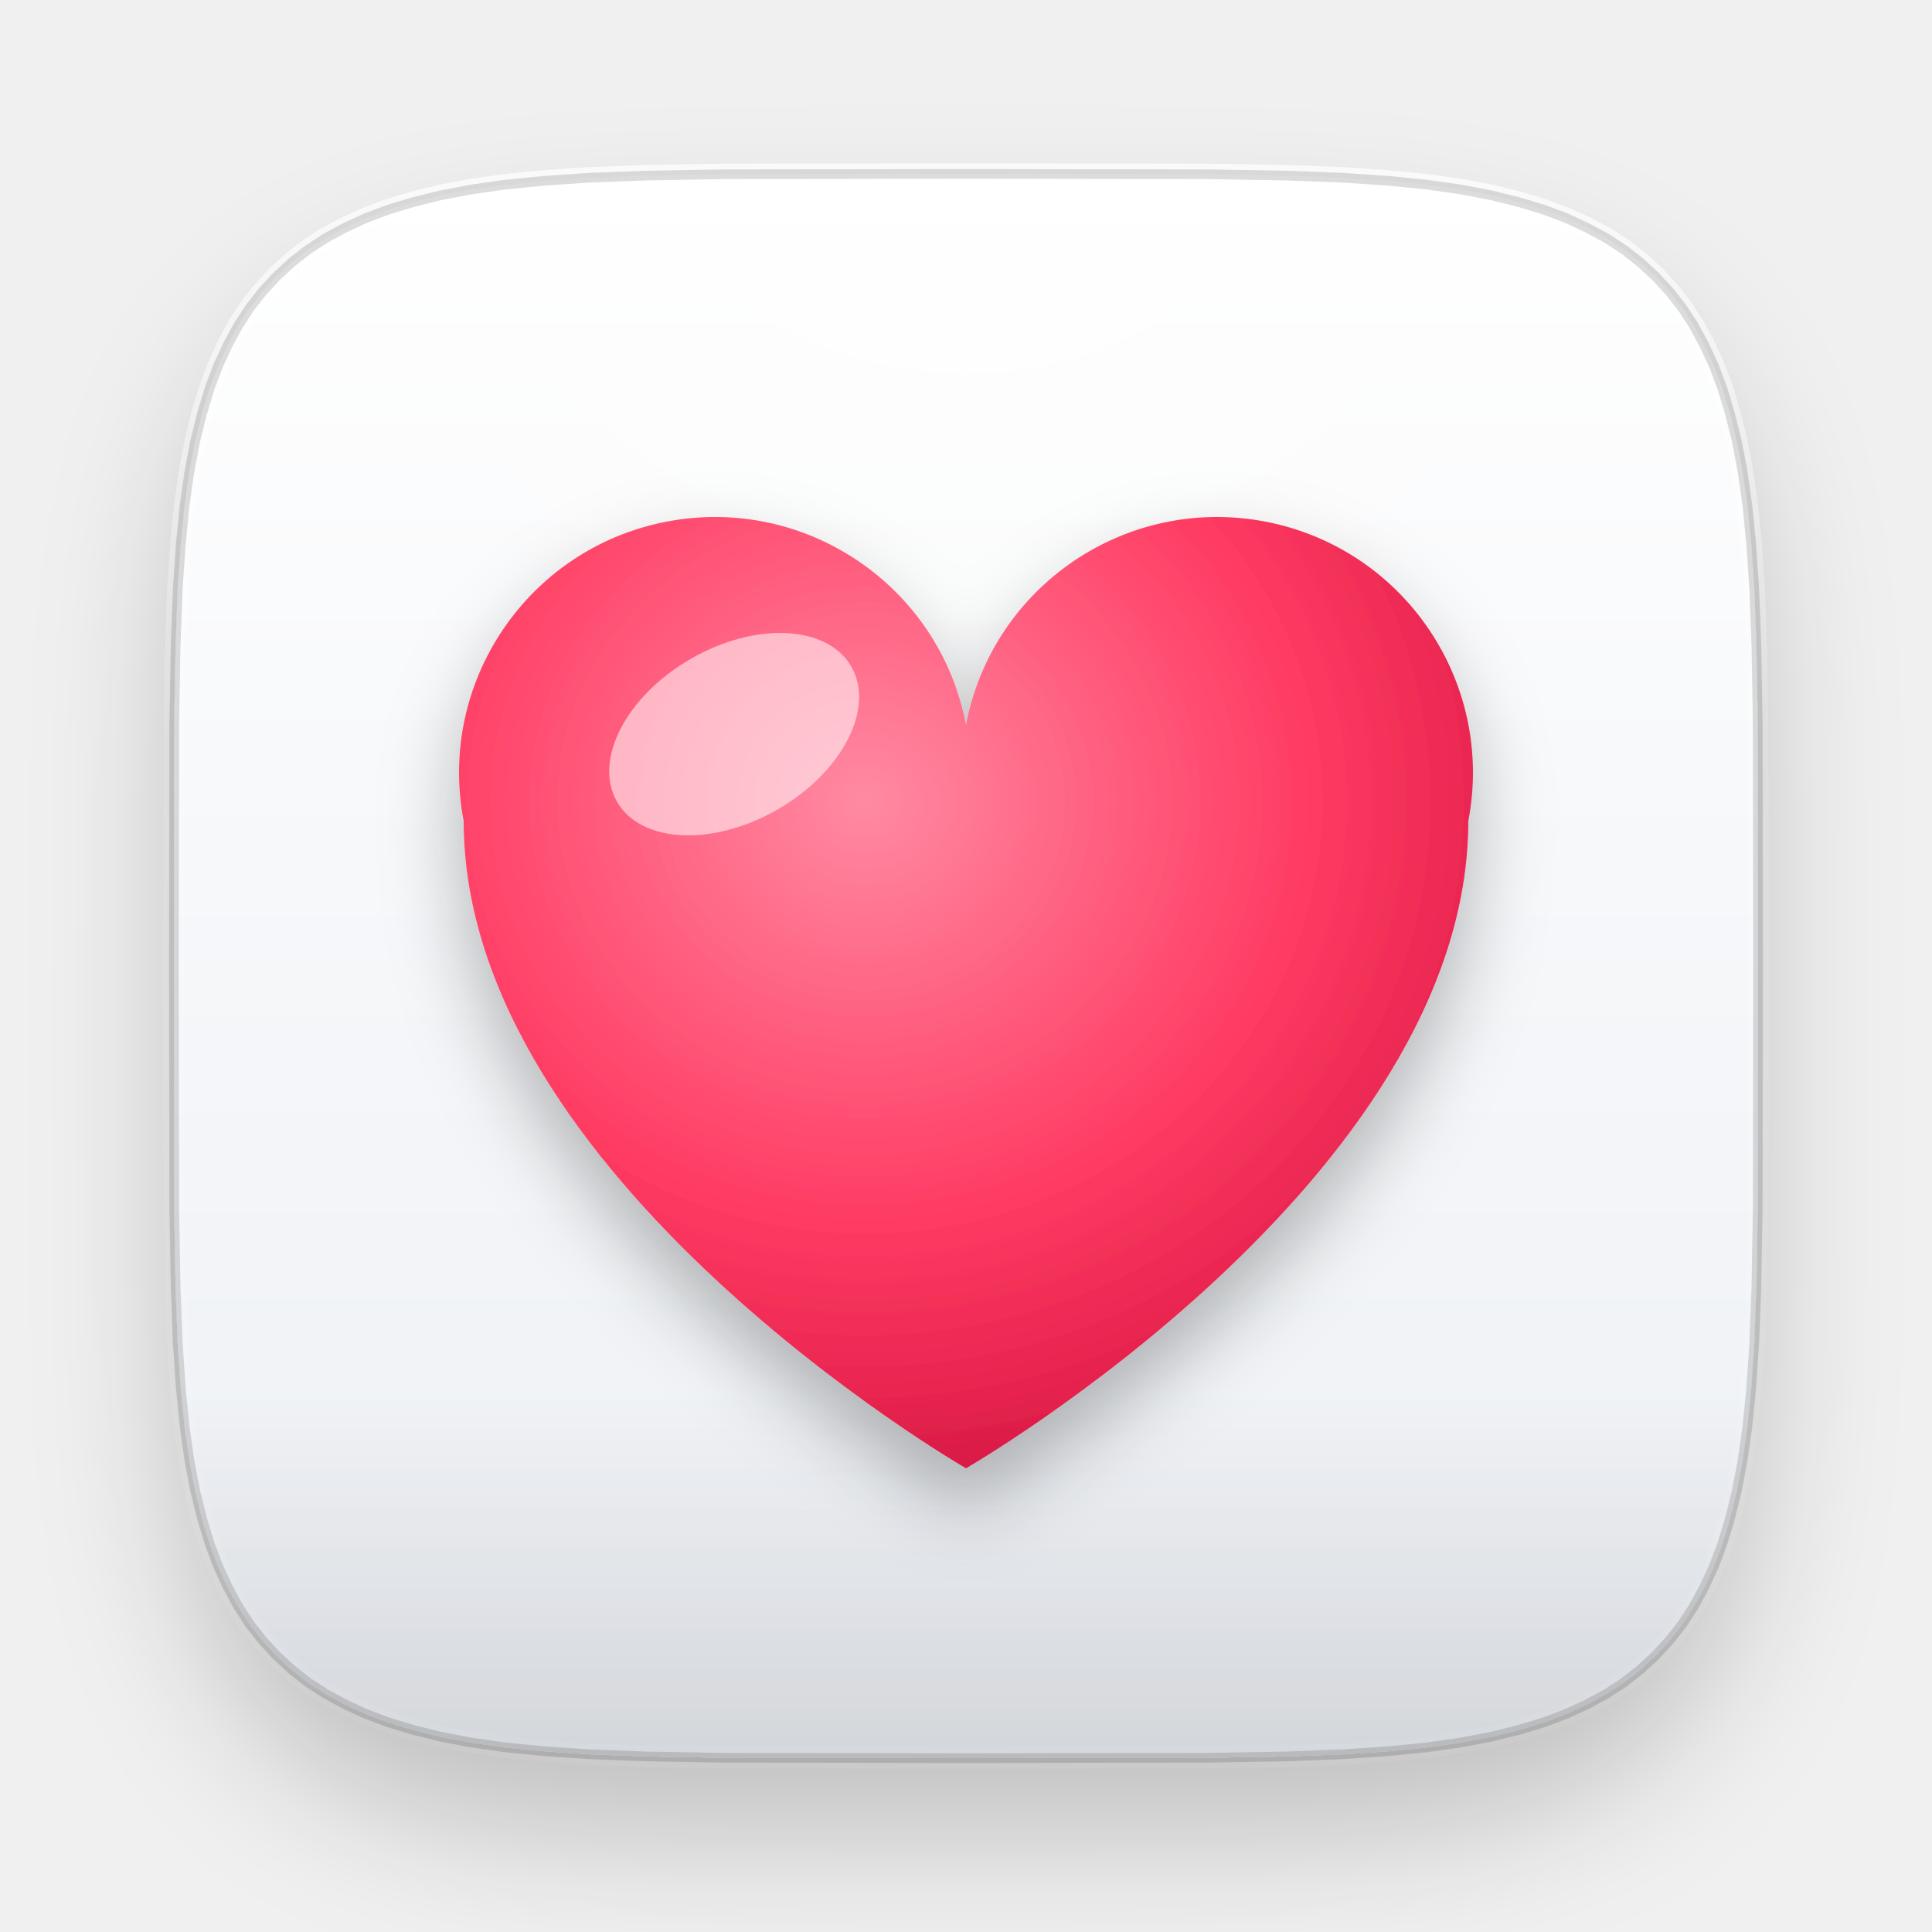
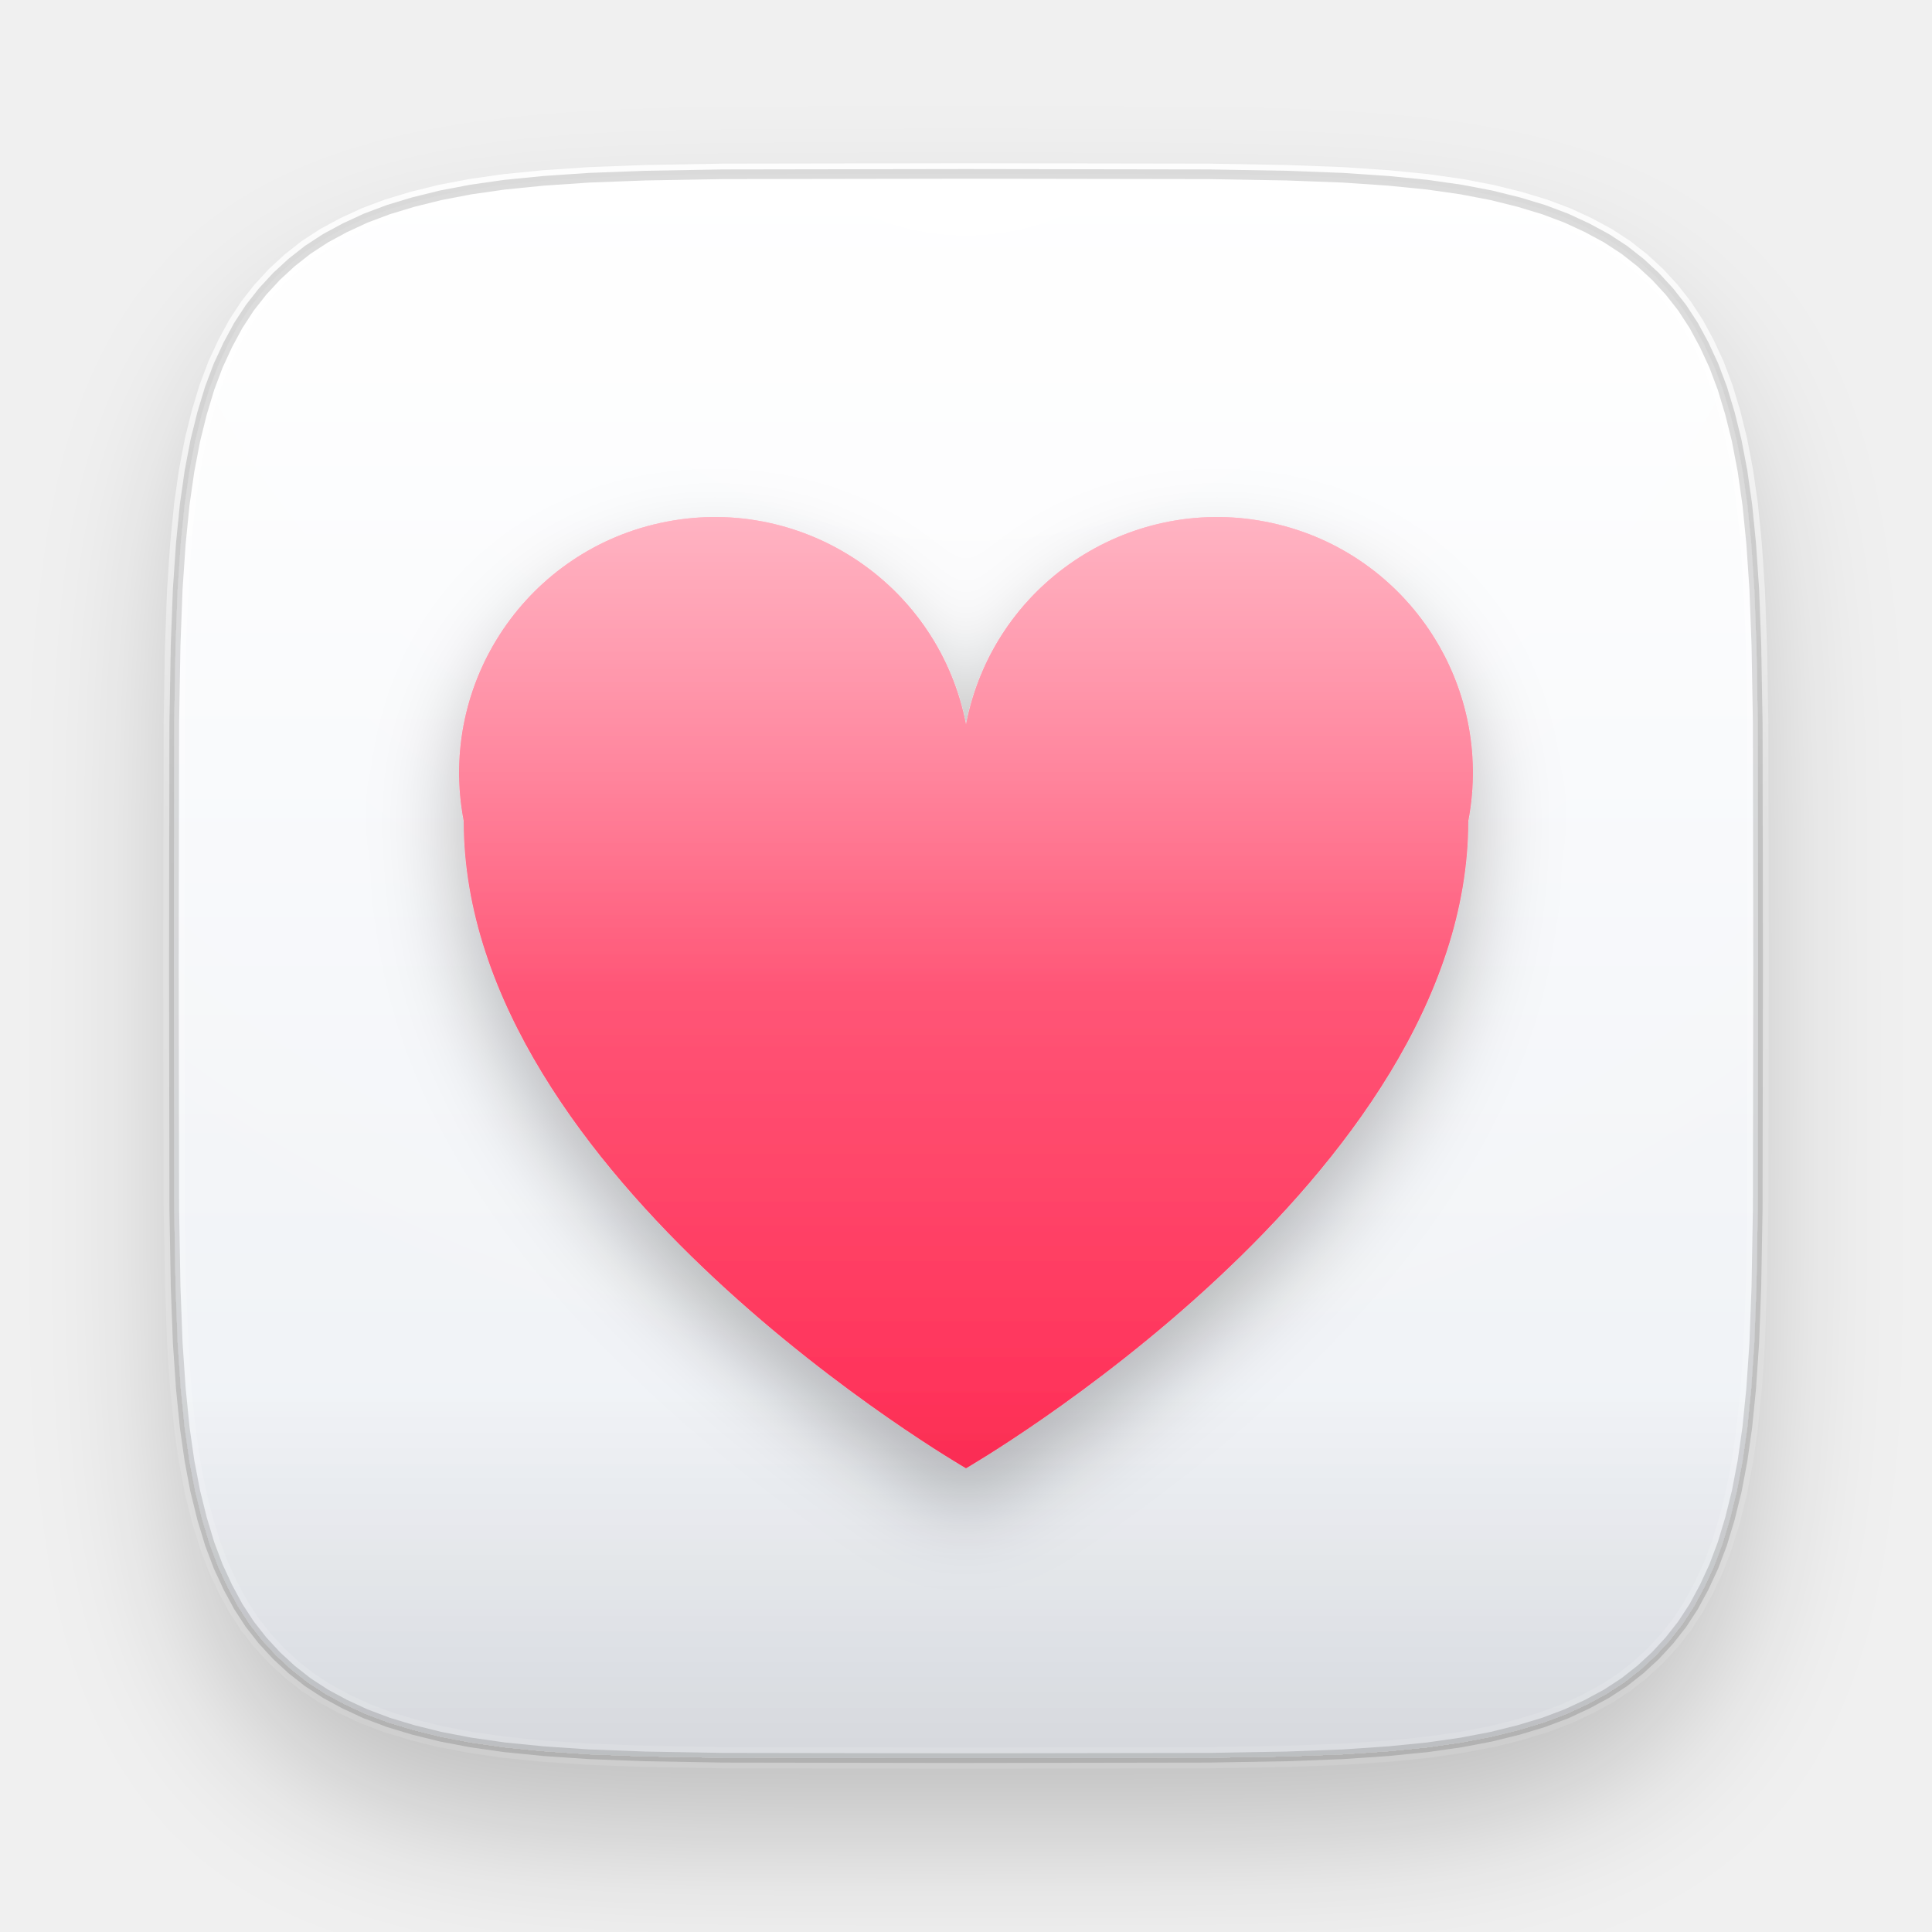
<svg xmlns="http://www.w3.org/2000/svg" width="256" height="256" viewBox="0 0 100 100" aria-hidden="true">
  <defs>
    <linearGradient id="R0g" x1="0" y1="0" x2="0" y2="1">
      <stop offset="0" stop-color="#ffffff" />
      <stop offset="1" stop-color="#eceff4" />
    </linearGradient>
+     <linearGradient id="R0B" x1="0" y1="0" x2="0" y2="1">
+       <stop offset="0" stop-color="#5aaeff" />
+       <stop offset="1" stop-color="#0a6cf5" />
+     </linearGradient>
+     <linearGradient id="R0G" x1="0" y1="0" x2="0" y2="1">
+       <stop offset="0" stop-color="#62d881" />
+       <stop offset="1" stop-color="#28a745" />
+     </linearGradient>
+     <linearGradient id="R0Y" x1="0" y1="0" x2="0" y2="1">
+       <stop offset="0" stop-color="#ffdf5c" />
+       <stop offset="1" stop-color="#f7b500" />
+     </linearGradient>
+     <linearGradient id="R0O" x1="0" y1="0" x2="0" y2="1">
+       <stop offset="0" stop-color="#ffb347" />
+       <stop offset="1" stop-color="#ff8a00" />
+     </linearGradient>
+     <linearGradient id="R0R" x1="0" y1="0" x2="0" y2="1">
+       <stop offset="0" stop-color="#ff6f66" />
+       <stop offset="1" stop-color="#e5302a" />
+     </linearGradient>
+     <linearGradient id="R0H" x1="0" y1="0" x2="0" y2="1">
+       <stop offset="0" stop-color="#ff7d97" />
+       <stop offset="1" stop-color="#ff2d55" />
+     </linearGradient>
+     <linearGradient id="R0N" x1="0" y1="0" x2="0" y2="1">
+       <stop offset="0" stop-color="#6f8cff" />
+       <stop offset="1" stop-color="#4b5df0" />
+     </linearGradient>
+     <linearGradient id="R0V" x1="0" y1="0" x2="0" y2="1">
+       <stop offset="0" stop-color="#b98aff" />
+       <stop offset="1" stop-color="#7e4be0" />
+     </linearGradient>
+     <linearGradient id="R0T" x1="0" y1="0" x2="0" y2="1">
+       <stop offset="0" stop-color="#6fe3f2" />
+       <stop offset="1" stop-color="#16b2cf" />
+     </linearGradient>
+     <linearGradient id="R0P" x1="0" y1="0" x2="0" y2="1">
+       <stop offset="0" stop-color="#ffffff" />
+       <stop offset="1" stop-color="#f0f2f5" />
+     </linearGradient>
+     <linearGradient id="R0S" x1="0" y1="0" x2="0" y2="1">
+       <stop offset="0" stop-color="#eceef3" />
+       <stop offset="1" stop-color="#c3c8d2" />
+     </linearGradient>
+     <linearGradient id="R0I" x1="0" y1="0" x2="0" y2="1">
+       <stop offset="0" stop-color="#4b505b" />
+       <stop offset="1" stop-color="#1e2127" />
+     </linearGradient>
+     <linearGradient id="R0K" x1="0" y1="0" x2="0" y2="1">
+       <stop offset="0" stop-color="#e6bd82" />
+       <stop offset="1" stop-color="#b9874a" />
+     </linearGradient>
+     <linearGradient id="R0W" x1="0" y1="0" x2="0" y2="1">
+       <stop offset="0" stop-color="#c99a68" />
+       <stop offset="1" stop-color="#8f6438" />
+     </linearGradient>
    <radialGradient id="R0top" cx="50%" cy="0%" r="75%" fx="50%" fy="0%">
-       <stop offset="0" stop-color="#fff" stop-opacity=".42" />
-       <stop offset=".55" stop-color="#fff" stop-opacity=".06" />
+       <stop offset="0" stop-color="#fff" stop-opacity=".6" />
      <stop offset="1" stop-color="#fff" stop-opacity="0" />
    </radialGradient>
    <linearGradient id="R0low" x1="0" y1="0" x2="0" y2="1">
      <stop offset=".72" stop-color="#000" stop-opacity="0" />
-       <stop offset="1" stop-color="#000" stop-opacity=".16" />
+       <stop offset="1" stop-color="#000" stop-opacity=".14" />
    </linearGradient>
    <linearGradient id="R0rim" x1="0" y1="0" x2="0" y2="1">
-       <stop offset="0" stop-color="#fff" stop-opacity=".75" />
-       <stop offset=".35" stop-color="#fff" stop-opacity=".12" />
-       <stop offset="1" stop-color="#fff" stop-opacity=".05" />
+       <stop offset="0" stop-color="#fff" stop-opacity=".9" />
+       <stop offset=".4" stop-color="#fff" stop-opacity=".2" />
+       <stop offset="1" stop-color="#fff" stop-opacity=".1" />
+     </linearGradient>
+     <linearGradient id="R0shine" x1="0" y1="0" x2="0" y2="1">
+       <stop offset="0" stop-color="#fff" stop-opacity=".42" />
+       <stop offset=".5" stop-color="#fff" stop-opacity="0" />
    </linearGradient>
    <clipPath id="R0clip">
      <path d="M91.00 50.00L90.98 62.60L90.91 66.61L90.80 69.52L90.64 71.87L90.44 73.88L90.19 75.63L89.89 77.20L89.54 78.61L89.15 79.90L88.71 81.07L88.21 82.15L87.67 83.15L87.07 84.07L86.41 84.91L85.69 85.69L84.91 86.41L84.07 87.07L83.15 87.67L82.15 88.21L81.07 88.71L79.90 89.15L78.61 89.54L77.20 89.89L75.63 90.19L73.88 90.44L71.87 90.64L69.52 90.80L66.61 90.91L62.60 90.98L50.00 91.00L37.40 90.98L33.39 90.91L30.48 90.80L28.13 90.64L26.12 90.44L24.37 90.19L22.80 89.89L21.39 89.54L20.10 89.15L18.93 88.71L17.85 88.21L16.85 87.67L15.93 87.07L15.09 86.41L14.31 85.69L13.59 84.91L12.93 84.07L12.33 83.15L11.79 82.15L11.29 81.07L10.85 79.90L10.46 78.61L10.11 77.20L9.81 75.63L9.56 73.88L9.36 71.87L9.20 69.52L9.09 66.61L9.02 62.60L9.00 50.00L9.02 37.40L9.09 33.39L9.20 30.48L9.36 28.13L9.56 26.12L9.81 24.37L10.11 22.80L10.46 21.39L10.85 20.10L11.29 18.93L11.79 17.85L12.33 16.85L12.93 15.93L13.59 15.09L14.31 14.31L15.09 13.59L15.93 12.93L16.85 12.33L17.85 11.79L18.93 11.29L20.10 10.85L21.39 10.46L22.80 10.11L24.37 9.81L26.12 9.56L28.13 9.36L30.48 9.20L33.39 9.09L37.40 9.02L50.00 9.00L62.60 9.02L66.61 9.09L69.52 9.20L71.87 9.36L73.88 9.56L75.63 9.81L77.20 10.11L78.61 10.46L79.90 10.85L81.07 11.29L82.15 11.79L83.15 12.33L84.07 12.93L84.91 13.59L85.69 14.31L86.41 15.09L87.07 15.93L87.67 16.85L88.21 17.85L88.71 18.93L89.15 20.10L89.54 21.39L89.89 22.80L90.19 24.37L90.44 26.12L90.64 28.13L90.80 30.48L90.91 33.39L90.98 37.40Z" />
    </clipPath>
    <filter id="R0drop" x="-25%" y="-20%" width="150%" height="160%">
      <feDropShadow dx="0" dy="1.2" stdDeviation="1" flood-color="#000" flood-opacity=".22" />
      <feDropShadow dx="0" dy="4" stdDeviation="3.6" flood-color="#000" flood-opacity=".2" />
    </filter>
    <filter id="R0obj" x="-30%" y="-30%" width="160%" height="170%">
-       <feDropShadow dx="0" dy="2" stdDeviation="2" flood-color="#000" flood-opacity=".28" />
+       <feDropShadow dx="0" dy="2.2" stdDeviation="2.2" flood-color="#000" flood-opacity=".26" />
    </filter>
  </defs>
  <path d="M91.00 50.00L90.98 62.60L90.91 66.61L90.80 69.52L90.64 71.87L90.44 73.88L90.19 75.63L89.89 77.20L89.54 78.61L89.15 79.90L88.71 81.07L88.21 82.15L87.67 83.15L87.07 84.07L86.41 84.91L85.69 85.69L84.91 86.41L84.07 87.07L83.15 87.67L82.15 88.21L81.07 88.71L79.90 89.15L78.61 89.54L77.20 89.89L75.63 90.19L73.88 90.44L71.87 90.64L69.52 90.80L66.61 90.91L62.60 90.98L50.00 91.00L37.40 90.98L33.39 90.91L30.48 90.80L28.13 90.64L26.12 90.44L24.37 90.19L22.80 89.89L21.39 89.54L20.10 89.15L18.93 88.71L17.85 88.21L16.85 87.67L15.93 87.07L15.09 86.41L14.31 85.69L13.59 84.91L12.93 84.07L12.33 83.15L11.79 82.15L11.29 81.07L10.85 79.90L10.46 78.61L10.11 77.20L9.81 75.63L9.56 73.88L9.36 71.87L9.20 69.52L9.09 66.61L9.02 62.60L9.00 50.00L9.02 37.40L9.09 33.39L9.20 30.48L9.36 28.13L9.56 26.12L9.81 24.37L10.11 22.80L10.46 21.39L10.85 20.10L11.29 18.93L11.79 17.85L12.33 16.85L12.93 15.93L13.59 15.09L14.31 14.31L15.09 13.59L15.93 12.93L16.85 12.33L17.85 11.79L18.93 11.29L20.10 10.85L21.39 10.46L22.80 10.11L24.37 9.81L26.12 9.56L28.13 9.36L30.48 9.20L33.39 9.09L37.40 9.02L50.00 9.00L62.60 9.02L66.61 9.09L69.52 9.20L71.87 9.36L73.88 9.56L75.63 9.81L77.20 10.11L78.61 10.46L79.90 10.85L81.07 11.29L82.15 11.79L83.15 12.33L84.07 12.93L84.91 13.59L85.69 14.31L86.41 15.09L87.07 15.93L87.67 16.85L88.21 17.85L88.71 18.93L89.15 20.10L89.54 21.39L89.89 22.80L90.19 24.37L90.44 26.12L90.64 28.13L90.80 30.48L90.91 33.39L90.98 37.40Z" fill="url(#R0g)" filter="url(#R0drop)" />
  <g clip-path="url(#R0clip)">
    <rect width="100" height="100" fill="url(#R0top)" />
-     <defs>
-       <radialGradient id="R0heart" cx="40%" cy="30%" r="80%">
-         <stop offset="0" stop-color="#ff8aa3" />
-         <stop offset=".55" stop-color="#ff3b62" />
-         <stop offset="1" stop-color="#d10f3d" />
-       </radialGradient>
-     </defs>
    <g filter="url(#R0obj)">
-       <path d="M50 76S24 61 24 42.5a13 13 0 0 1 26-5 13 13 0 0 1 26 5C76 61 50 76 50 76z" fill="url(#R0heart)" />
+       <path d="M50 76S24 61 24 42.5a13 13 0 0 1 26-5 13 13 0 0 1 26 5C76 61 50 76 50 76z" fill="url(#R0H)" />
+       <path d="M50 76S24 61 24 42.5a13 13 0 0 1 26-5 13 13 0 0 1 26 5C76 61 50 76 50 76z" fill="url(#R0shine)" />
    </g>
-     <ellipse cx="38" cy="38" rx="7" ry="4.5" fill="#fff" opacity=".55" transform="rotate(-30 38 38)" />
    <rect width="100" height="100" fill="url(#R0low)" />
  </g>
  <path d="M91.00 50.00L90.98 62.60L90.91 66.61L90.80 69.52L90.64 71.87L90.44 73.88L90.19 75.63L89.89 77.20L89.54 78.61L89.15 79.90L88.71 81.07L88.21 82.15L87.67 83.15L87.07 84.07L86.41 84.91L85.69 85.69L84.91 86.41L84.07 87.07L83.15 87.67L82.15 88.21L81.07 88.71L79.90 89.15L78.61 89.54L77.20 89.89L75.63 90.19L73.88 90.44L71.87 90.64L69.52 90.80L66.61 90.91L62.60 90.98L50.00 91.00L37.40 90.98L33.39 90.91L30.48 90.80L28.13 90.64L26.12 90.44L24.37 90.19L22.80 89.89L21.39 89.54L20.10 89.15L18.93 88.71L17.85 88.21L16.85 87.67L15.93 87.07L15.09 86.41L14.31 85.69L13.59 84.91L12.93 84.07L12.33 83.15L11.79 82.15L11.29 81.07L10.85 79.90L10.46 78.61L10.11 77.20L9.81 75.63L9.56 73.88L9.36 71.87L9.20 69.52L9.09 66.61L9.02 62.60L9.00 50.00L9.02 37.40L9.09 33.39L9.20 30.48L9.36 28.13L9.56 26.12L9.81 24.37L10.11 22.80L10.46 21.39L10.85 20.10L11.29 18.93L11.79 17.85L12.33 16.85L12.93 15.93L13.59 15.09L14.31 14.31L15.09 13.59L15.93 12.93L16.85 12.33L17.85 11.79L18.93 11.29L20.10 10.85L21.39 10.46L22.80 10.11L24.37 9.81L26.12 9.56L28.13 9.36L30.48 9.20L33.39 9.09L37.40 9.02L50.00 9.00L62.60 9.02L66.61 9.09L69.52 9.20L71.87 9.36L73.88 9.56L75.63 9.81L77.20 10.11L78.61 10.46L79.90 10.85L81.07 11.29L82.15 11.79L83.15 12.33L84.07 12.93L84.91 13.59L85.69 14.31L86.41 15.09L87.07 15.93L87.67 16.85L88.21 17.85L88.71 18.93L89.15 20.10L89.54 21.39L89.89 22.80L90.19 24.37L90.44 26.12L90.64 28.13L90.80 30.48L90.91 33.39L90.98 37.40Z" fill="none" stroke="url(#R0rim)" stroke-width="1.1" />
  <path d="M91.00 50.00L90.98 62.60L90.91 66.61L90.80 69.52L90.64 71.87L90.44 73.88L90.19 75.63L89.89 77.20L89.54 78.61L89.15 79.90L88.71 81.07L88.21 82.15L87.67 83.15L87.07 84.07L86.41 84.91L85.69 85.69L84.91 86.41L84.07 87.07L83.15 87.67L82.15 88.21L81.07 88.71L79.90 89.15L78.61 89.54L77.20 89.89L75.63 90.19L73.88 90.44L71.87 90.64L69.52 90.80L66.61 90.91L62.60 90.98L50.00 91.00L37.40 90.98L33.39 90.91L30.48 90.80L28.13 90.64L26.12 90.44L24.37 90.19L22.80 89.89L21.39 89.54L20.10 89.15L18.93 88.71L17.85 88.21L16.85 87.67L15.93 87.07L15.09 86.41L14.31 85.69L13.59 84.91L12.93 84.07L12.33 83.15L11.79 82.15L11.29 81.07L10.85 79.90L10.46 78.61L10.11 77.20L9.81 75.63L9.56 73.88L9.36 71.87L9.20 69.52L9.09 66.61L9.02 62.60L9.00 50.00L9.02 37.40L9.09 33.39L9.20 30.48L9.36 28.13L9.56 26.12L9.81 24.37L10.11 22.80L10.46 21.39L10.85 20.10L11.29 18.93L11.79 17.85L12.33 16.85L12.93 15.93L13.59 15.09L14.31 14.31L15.09 13.59L15.93 12.93L16.85 12.33L17.85 11.79L18.93 11.29L20.10 10.85L21.39 10.46L22.80 10.11L24.37 9.81L26.12 9.56L28.13 9.36L30.48 9.20L33.39 9.09L37.40 9.02L50.00 9.00L62.60 9.02L66.61 9.09L69.52 9.20L71.87 9.36L73.88 9.56L75.63 9.81L77.20 10.11L78.61 10.46L79.90 10.85L81.07 11.29L82.15 11.79L83.15 12.33L84.07 12.93L84.91 13.59L85.69 14.31L86.41 15.09L87.07 15.93L87.67 16.85L88.21 17.85L88.71 18.93L89.15 20.10L89.54 21.39L89.89 22.80L90.19 24.37L90.44 26.12L90.64 28.13L90.80 30.48L90.91 33.39L90.98 37.40Z" fill="none" stroke="#000" stroke-opacity=".14" stroke-width=".5" />
</svg>
